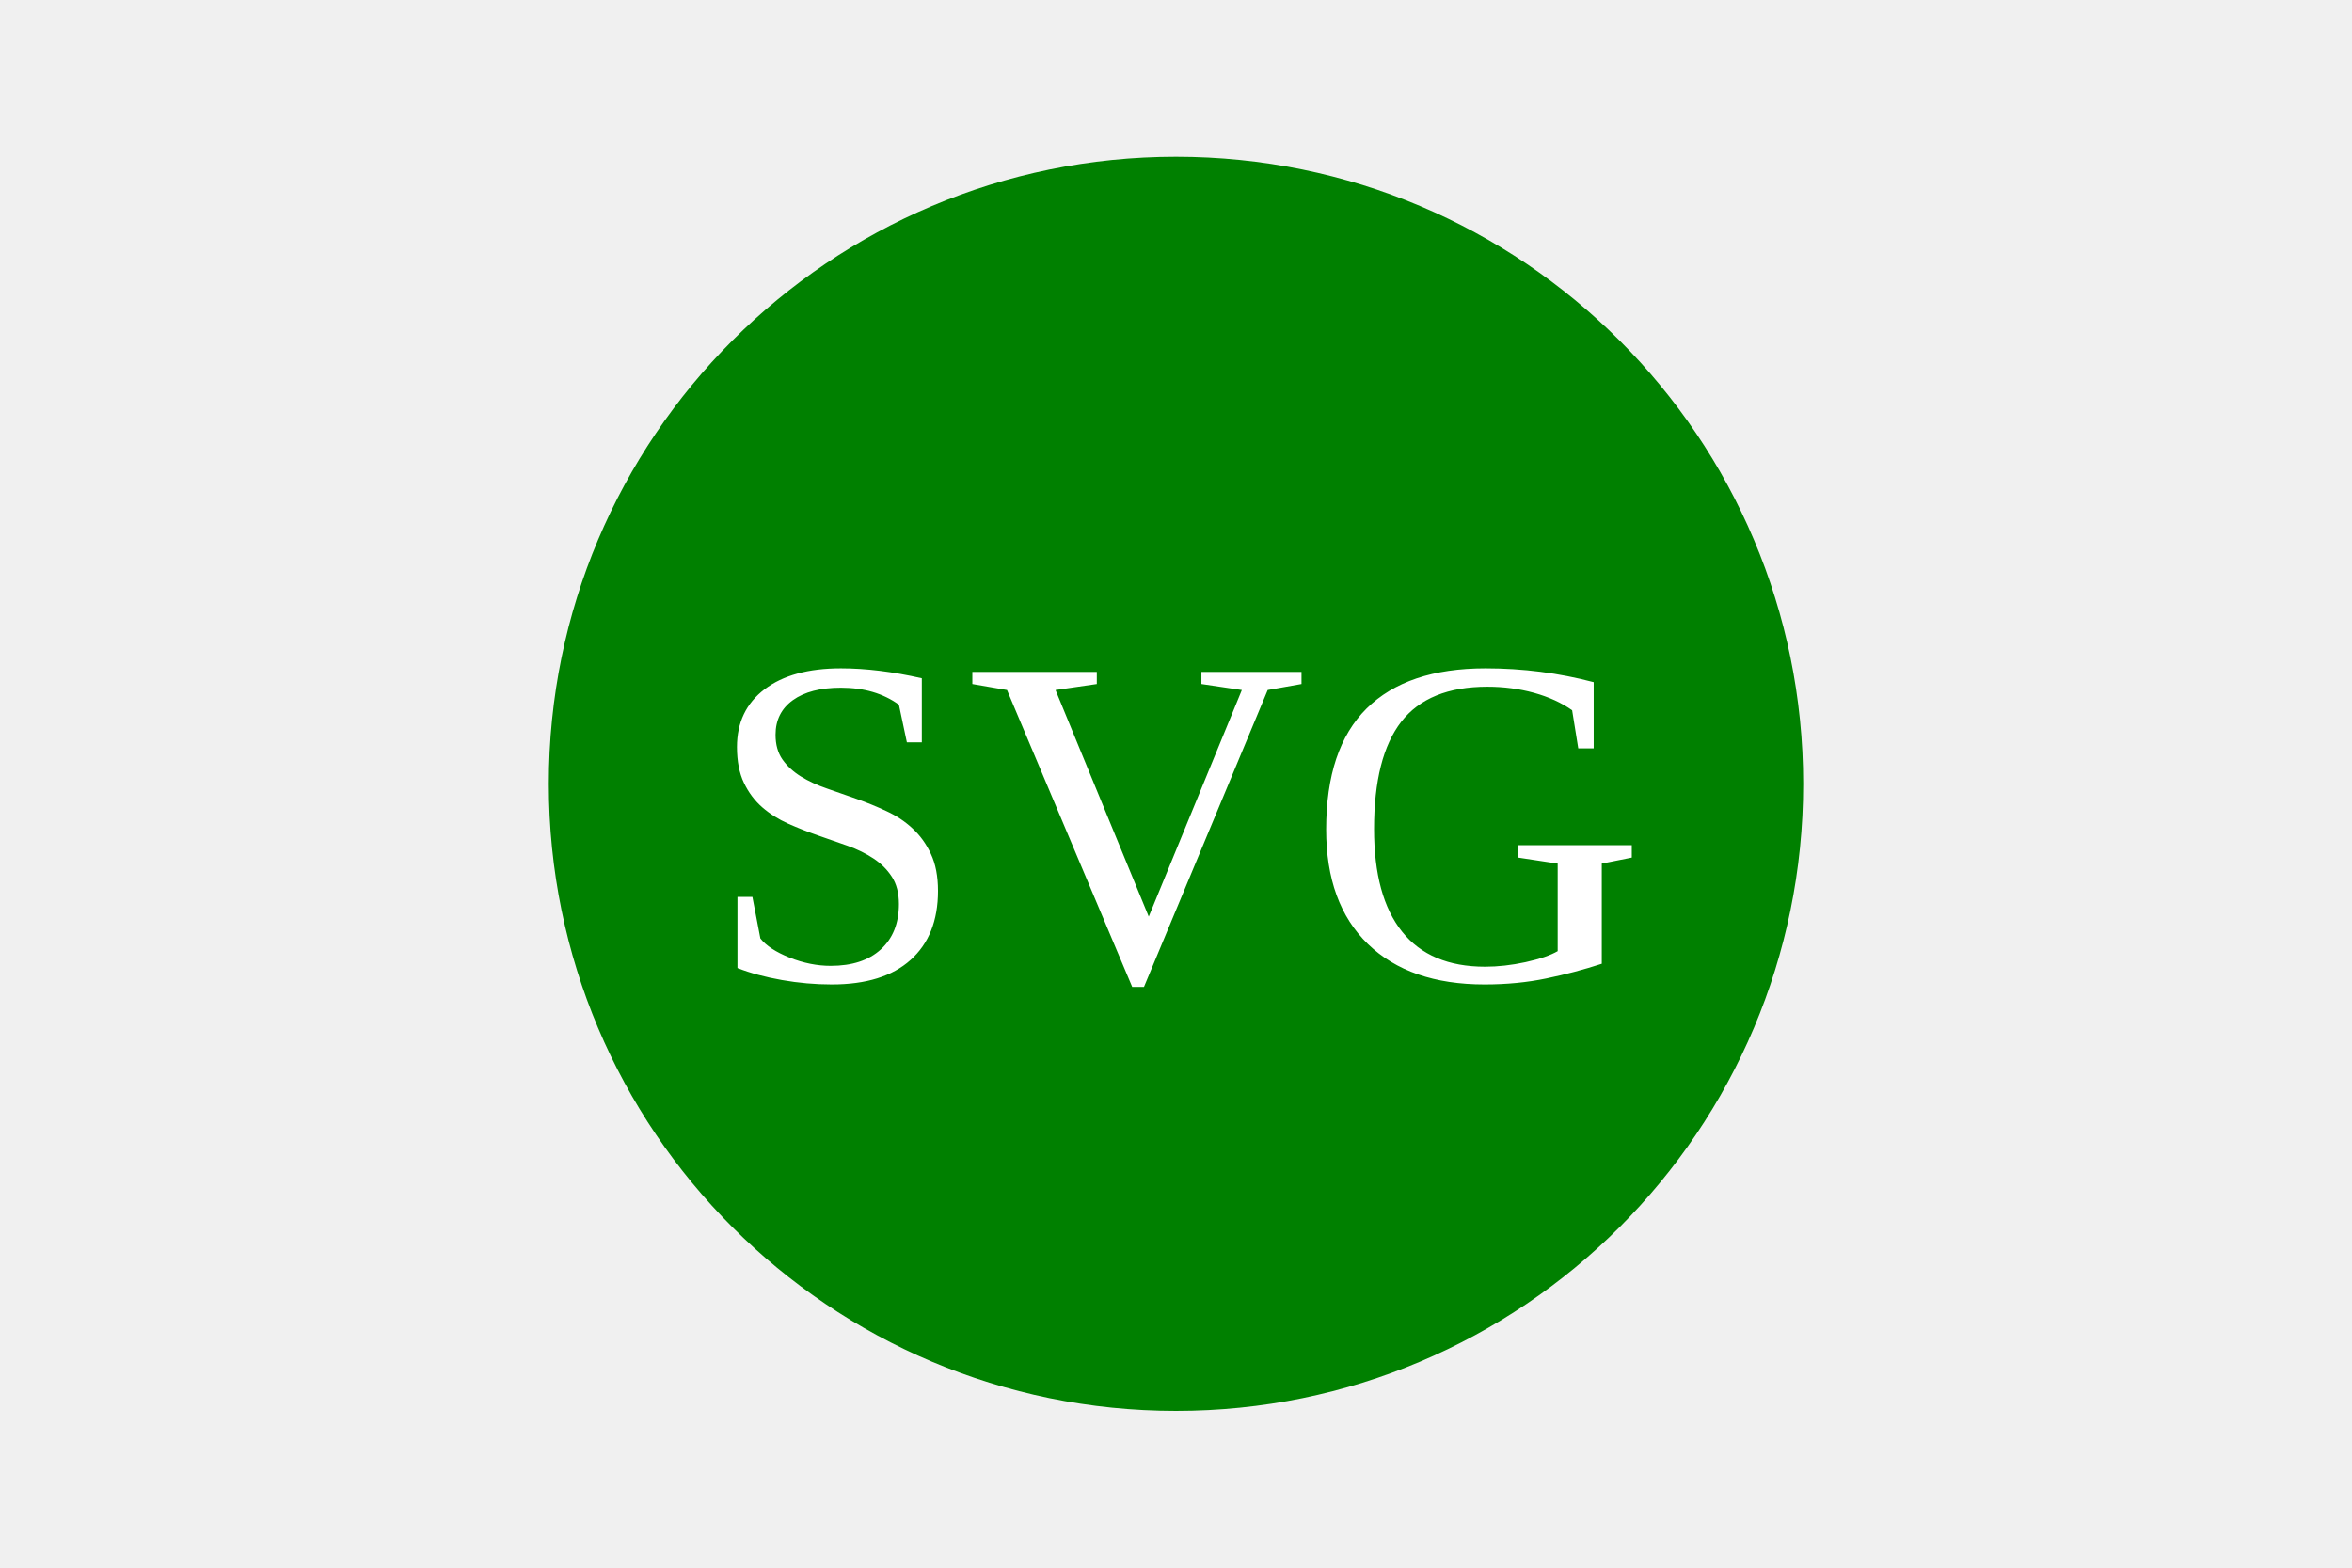
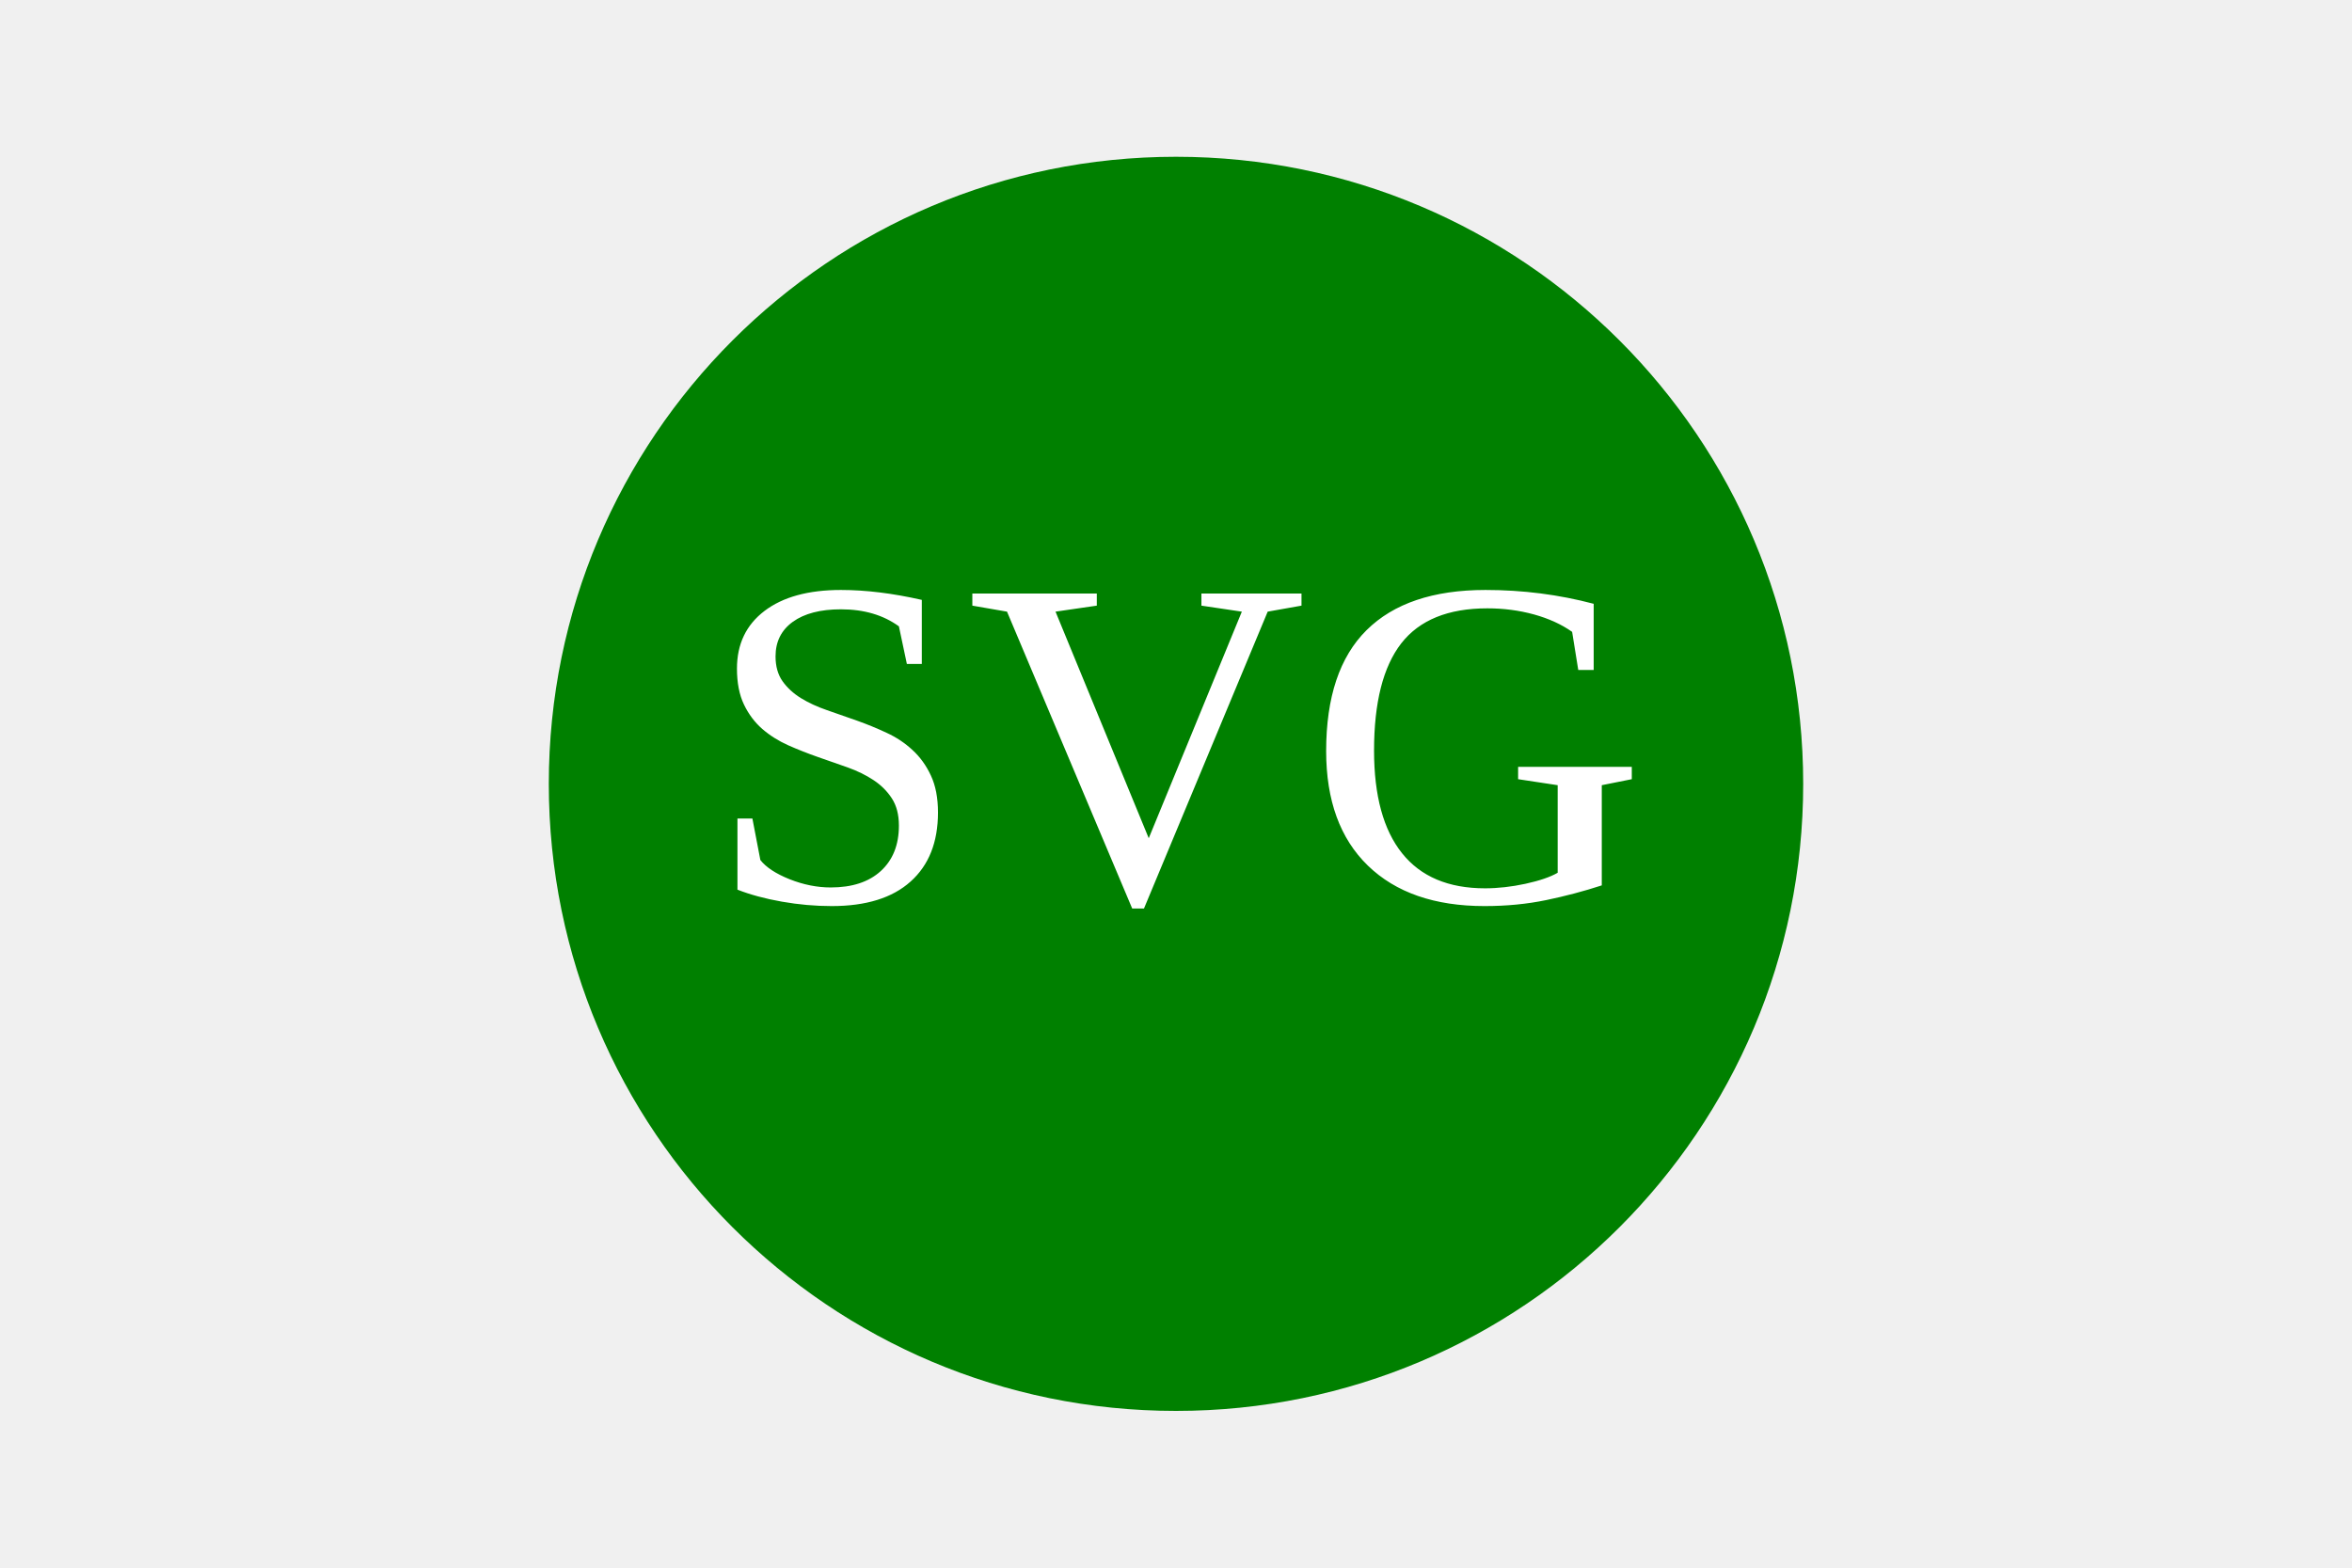
<svg xmlns="http://www.w3.org/2000/svg" version="1.1" width="300" height="200">
  <circle cx="150" cy="100" r="80" fill="green" />
-   <text x="150" y="125" font-size="60" text-anchor="middle" fill="white">SVG</text>
+   <text x="150" y="115" font-size="60" text-anchor="middle" fill="white">SVG</text>
</svg>
